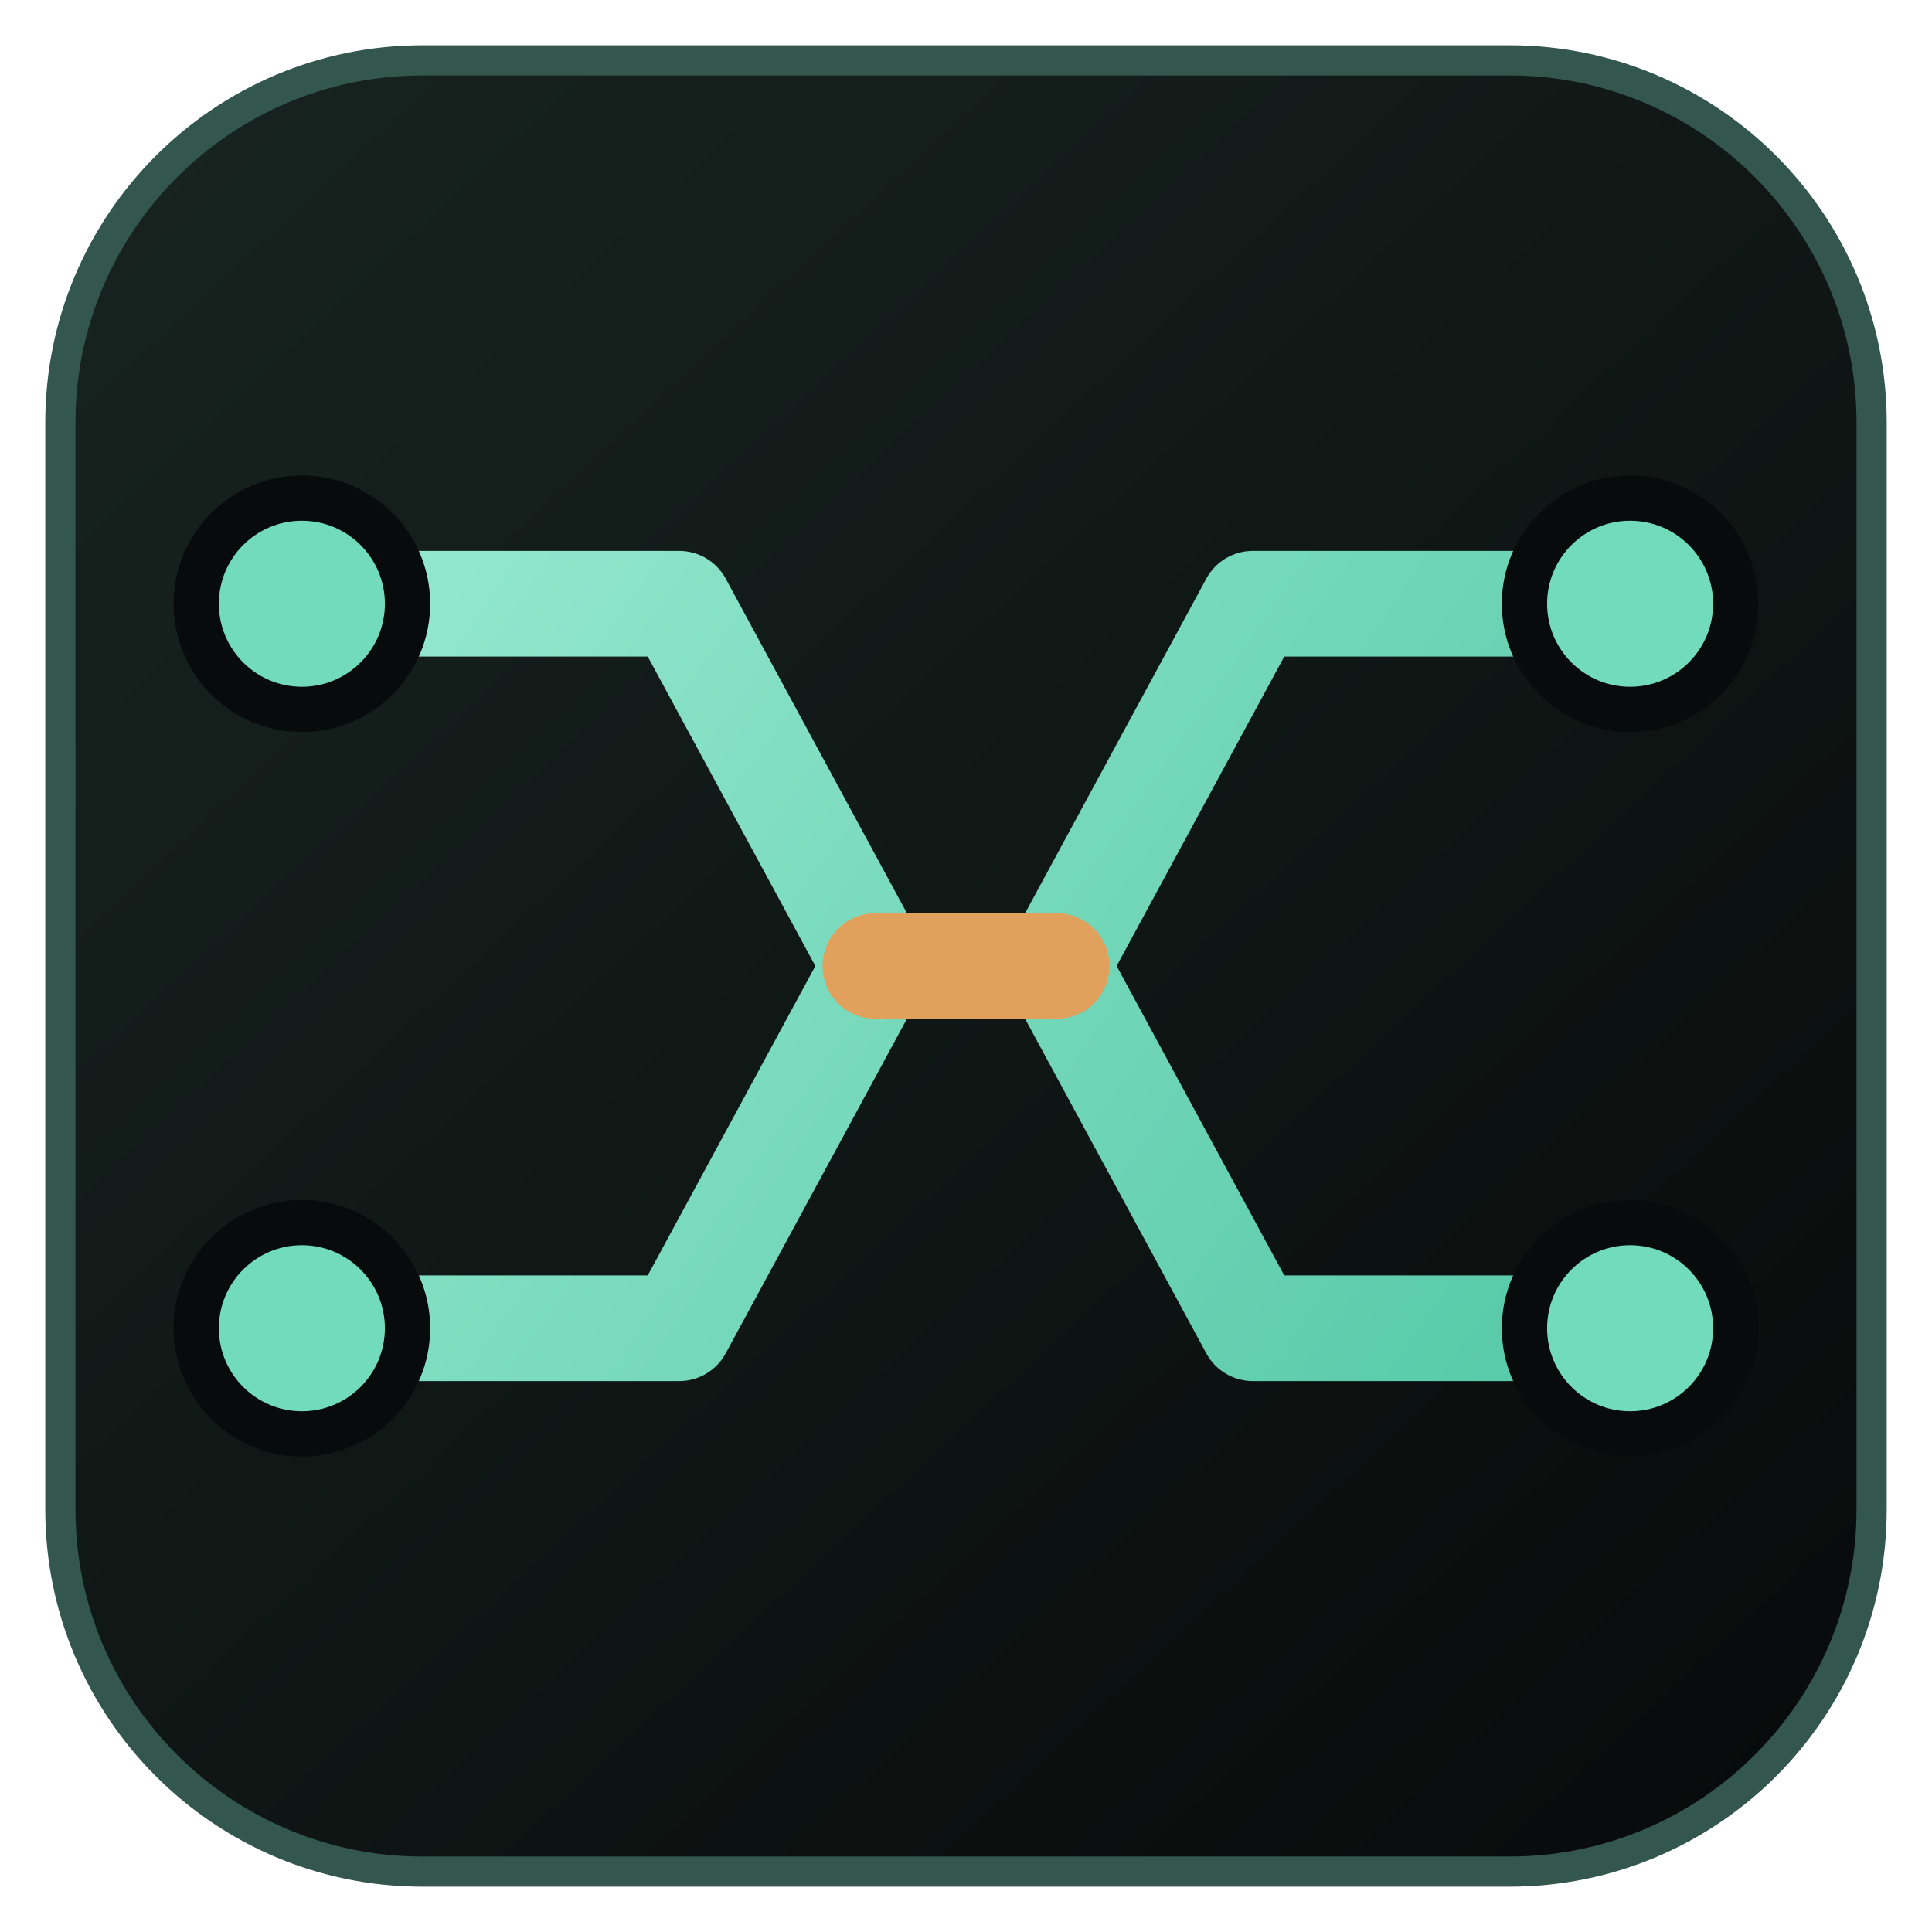
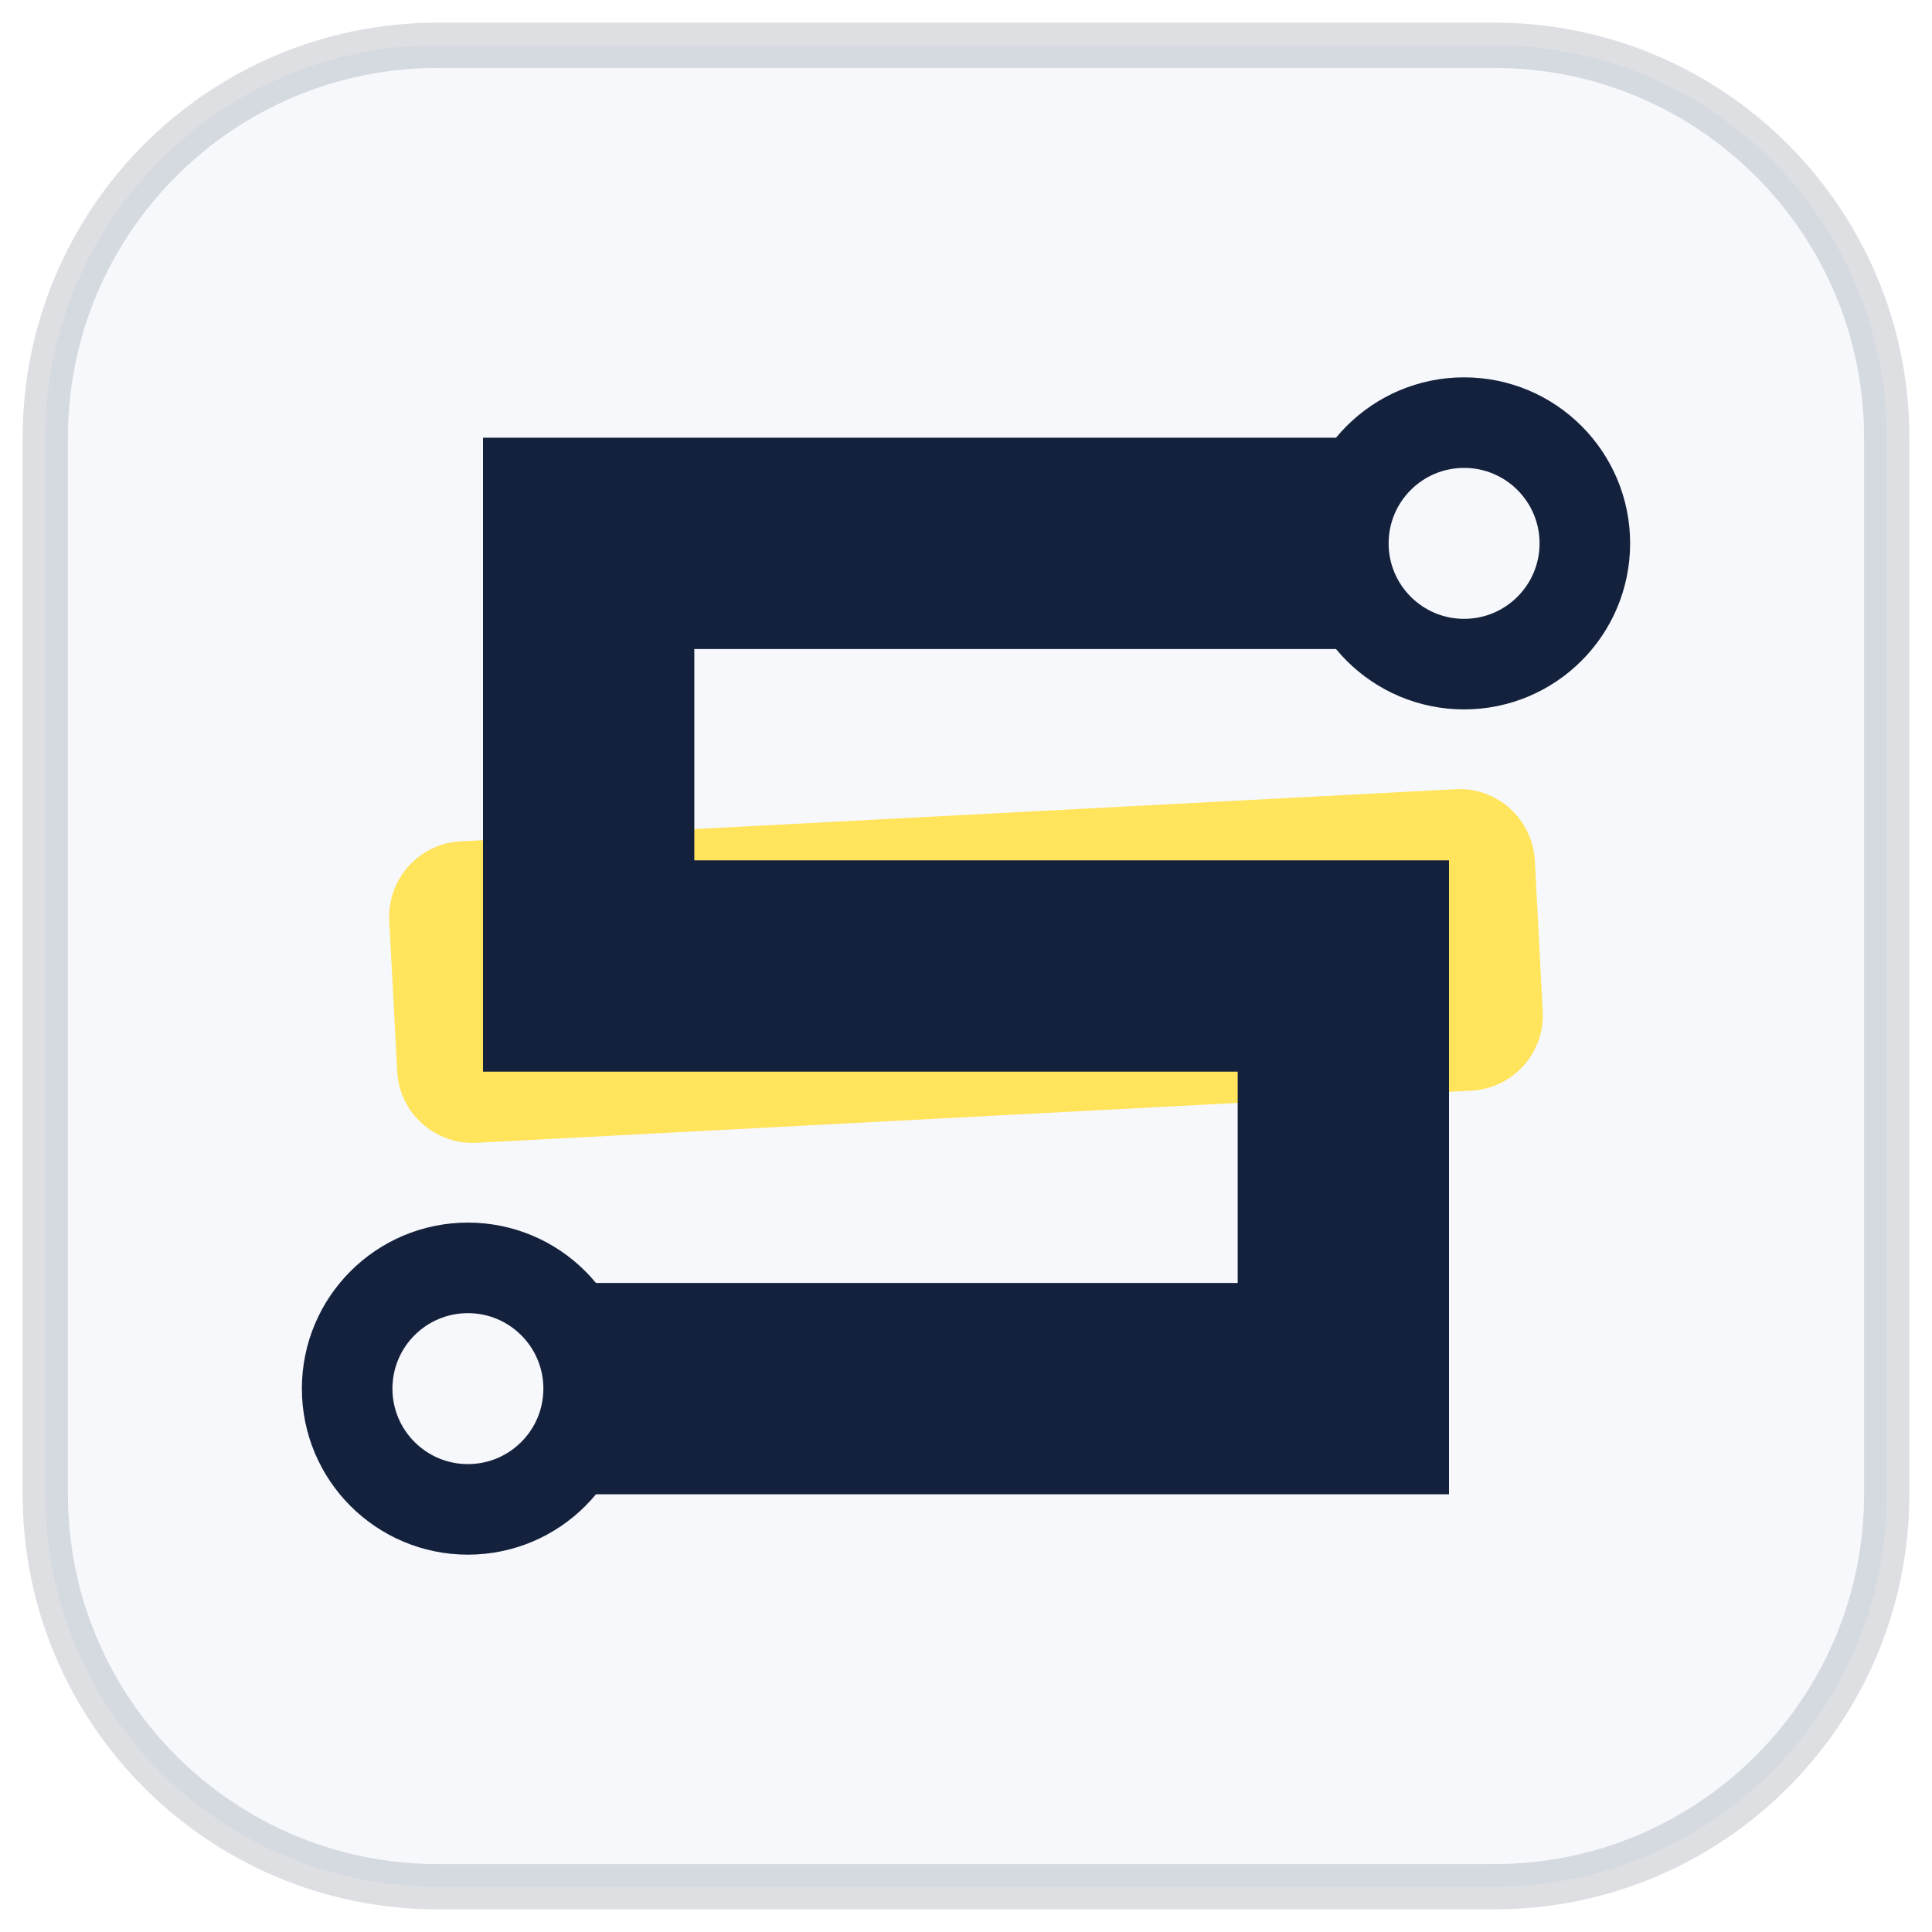
- <svg xmlns="http://www.w3.org/2000/svg" viewBox="0 0 128 128" role="img" aria-labelledby="title description" width="128" height="128">
-   <defs>
-     <linearGradient id="surface" x1="12" y1="8" x2="116" y2="120" gradientUnits="userSpaceOnUse">
-       <stop stop-color="#17231f" />
-       <stop offset="1" stop-color="#080b0b" />
-     </linearGradient>
-     <linearGradient id="signal" x1="18" y1="32" x2="110" y2="96" gradientUnits="userSpaceOnUse">
-       <stop stop-color="#9aead1" />
-       <stop offset="1" stop-color="#52c7a5" />
-     </linearGradient>
-   </defs>
-   <rect x="4" y="4" width="120" height="120" rx="24" fill="url(#surface)" stroke="#33574d" stroke-width="2" />
-   <path d="M20 40h25l13 24h12l13-24h25M20 88h25l13-24m12 0 13 24h25" fill="none" stroke="url(#signal)" stroke-width="7" stroke-linecap="round" stroke-linejoin="round" />
-   <path d="M58 64h12" stroke="#e1a15c" stroke-width="7" stroke-linecap="round" />
-   <g fill="#72dbbb" stroke="#080b0b" stroke-width="3">
-     <circle cx="20" cy="40" r="7" />
-     <circle cx="108" cy="40" r="7" />
-     <circle cx="20" cy="88" r="7" />
-     <circle cx="108" cy="88" r="7" />
-   </g>
+ <svg xmlns="http://www.w3.org/2000/svg" viewBox="0 0 128 128">
+   <style>.tile{fill:#F6F8FB;stroke:#14213D24}.hl{fill:#FFE45C}.net{stroke:#14213D}.term{fill:#F6F8FB;stroke:#14213D}.word{fill:#14213D}@media (prefers-color-scheme:dark){.tile{fill:#252F3D;stroke:#E6ECF429}.hl{fill:#E8C93A}.net{stroke:#E6ECF4}.term{fill:#252F3D;stroke:#E6ECF4}.word{fill:#E6ECF4}}</style>
+   <rect class="tile" x="3" y="3" width="122" height="122" rx="26" stroke-width="3" />
+   <rect class="hl" x="26" y="54" width="76" height="20" rx="5" transform="rotate(-3 64 64)" />
+   <path class="net" d="M89 36H39V64H89V92H39" fill="none" stroke-width="14" />
+   <circle class="term" cx="97" cy="36" r="8" stroke-width="6" />
+   <circle class="term" cx="31" cy="92" r="8" stroke-width="6" />
</svg>
